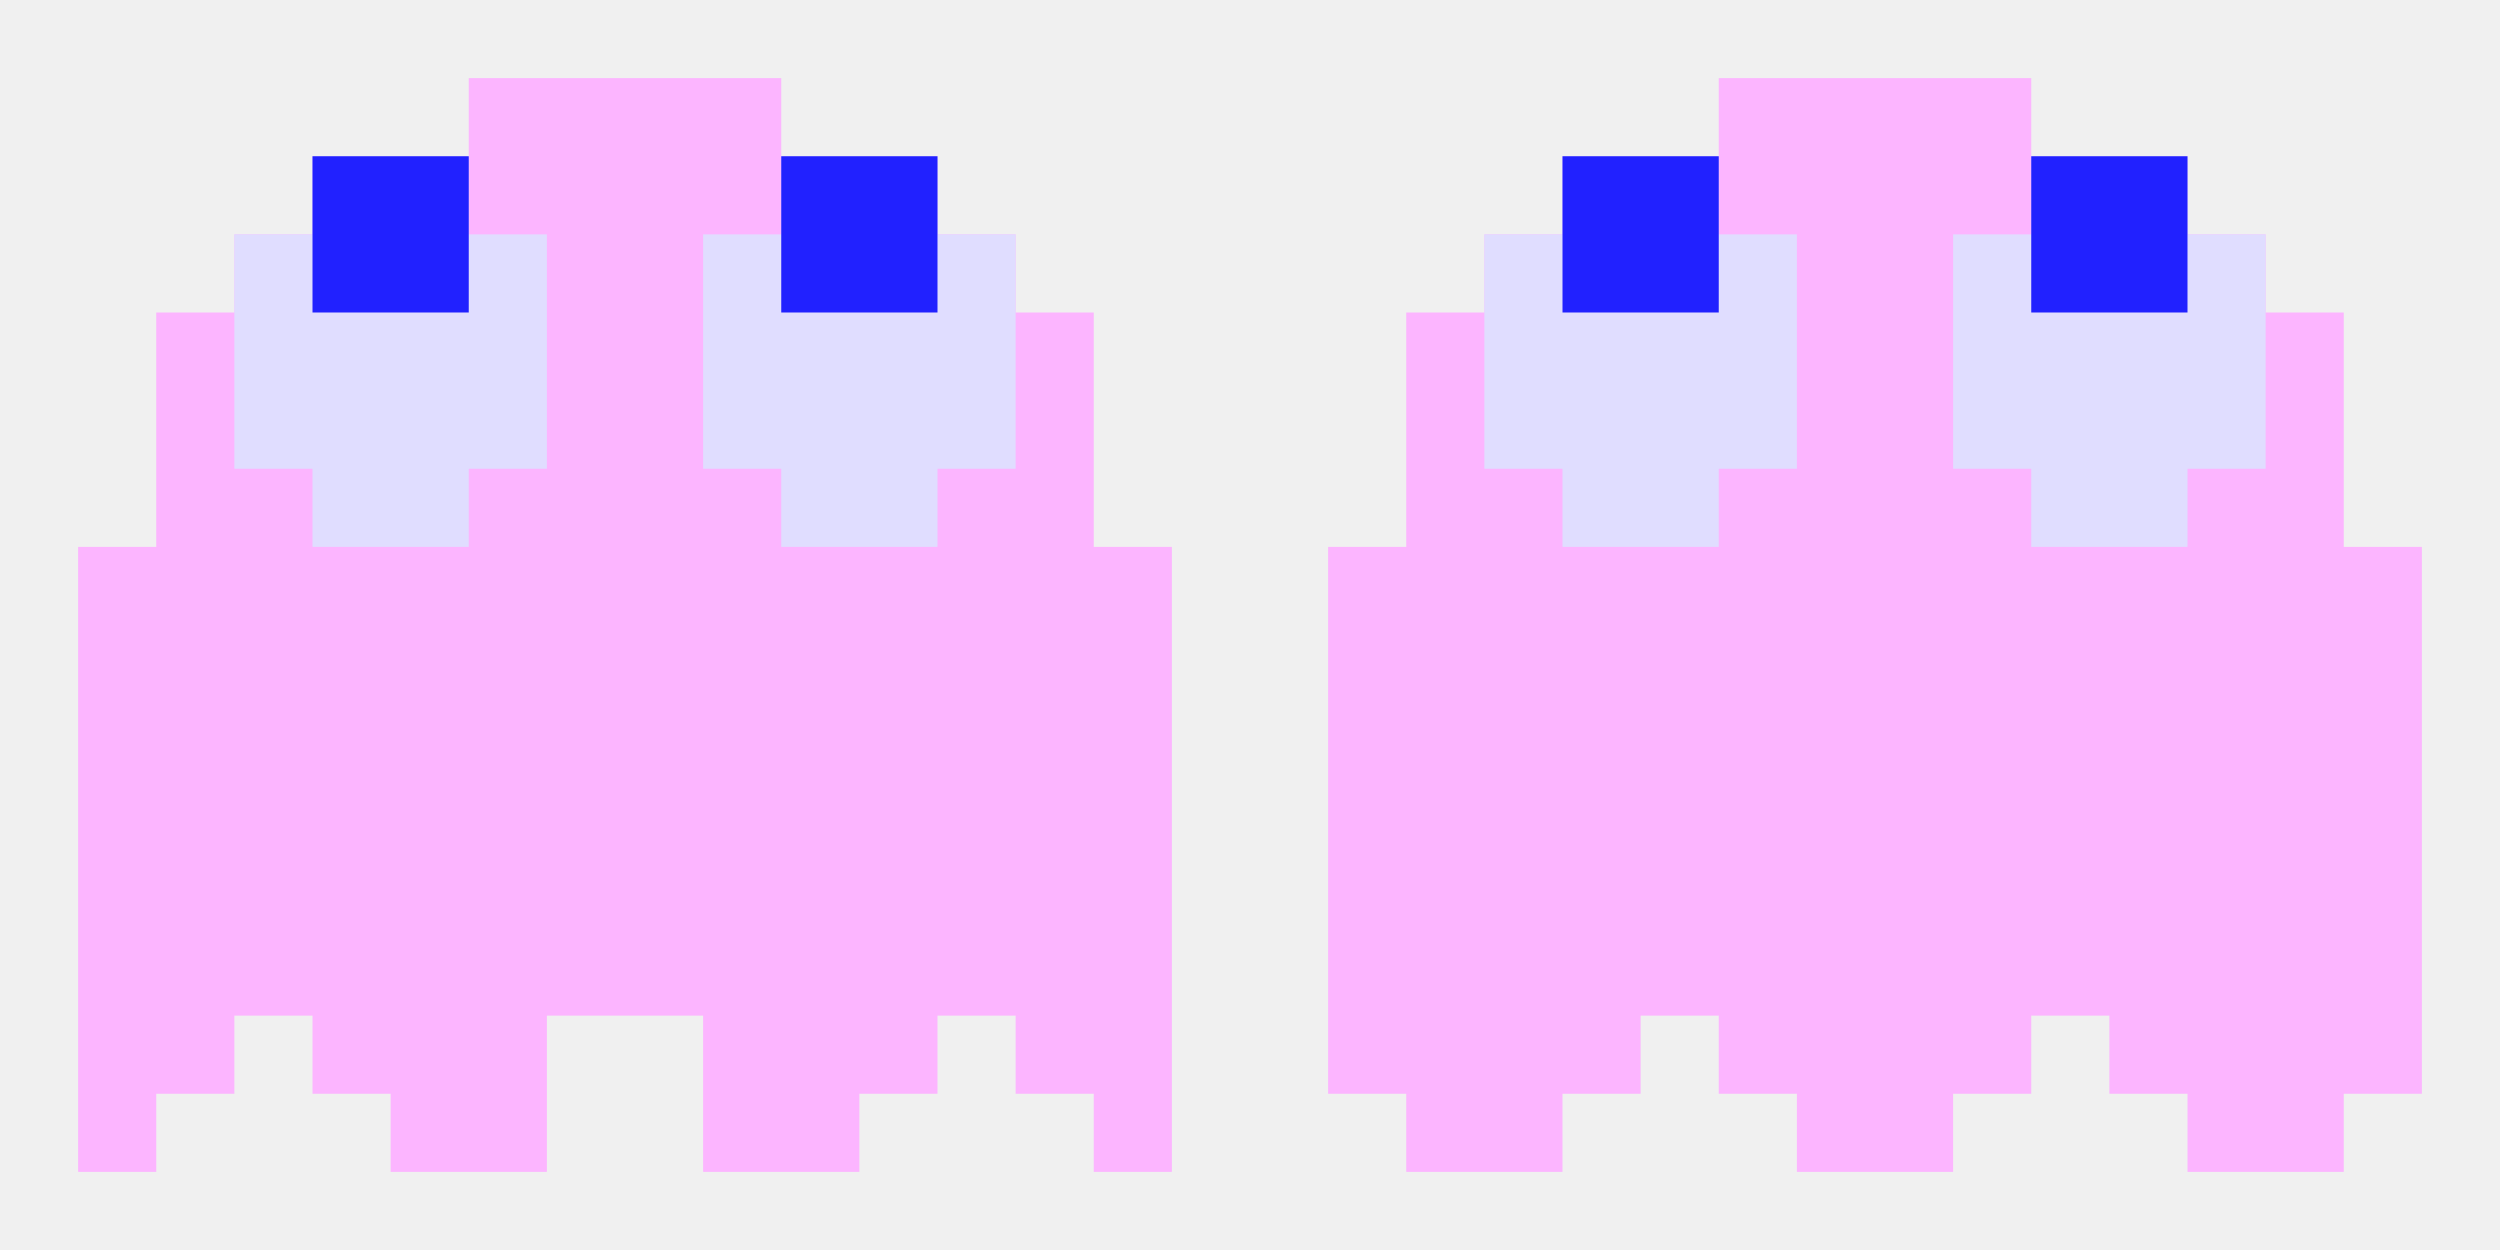
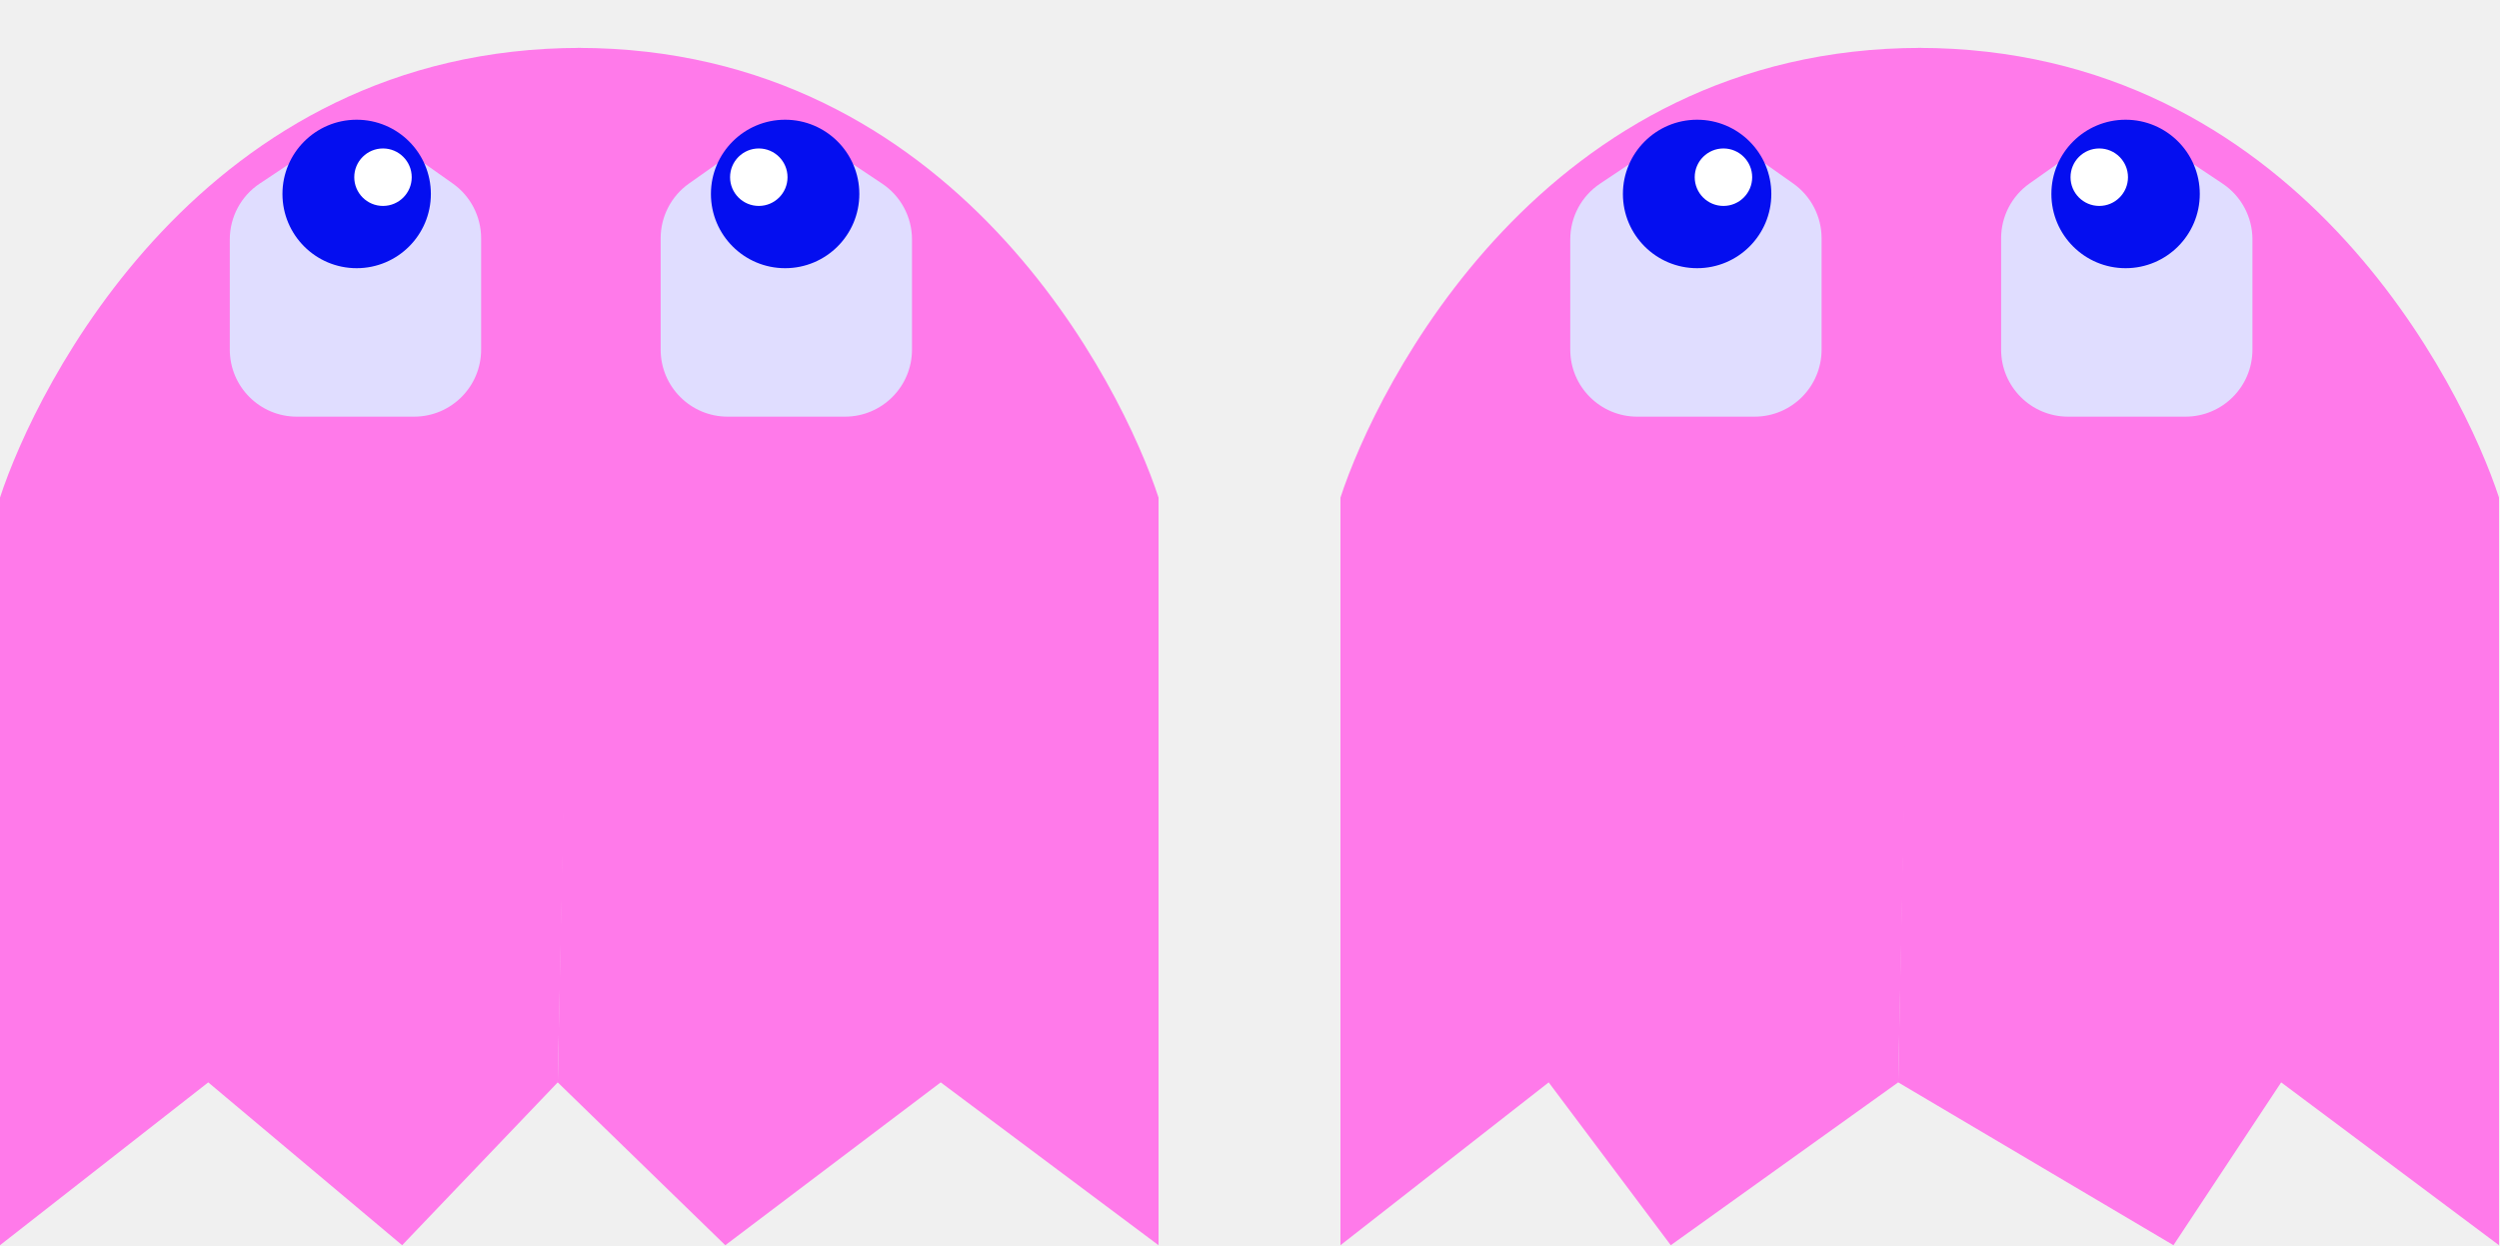
- <svg xmlns="http://www.w3.org/2000/svg" width="32" height="16" viewBox="0 0 32 16" fill="none">
-   <path d="M3 3V4H2V7H1V15H2V14H3V13H4V14H5V15H7V13H9V15H11V14H12V13H13V14H14V15H15V7H14V4H13V3H12V2H10V1H6V2H5H4V3H3Z" fill="#FCB5FF" />
-   <path d="M4 6V7H6V6H7V3H6V2H4V3H3V6H4Z" fill="#E0DDFF" />
-   <path d="M4 4V2H6V4H4Z" fill="#2121FF" />
-   <path d="M10 6V7H12V6H13V3H12V2H10V3H9V6H10Z" fill="#E0DDFF" />
-   <path d="M10 4V2H12V4H10Z" fill="#2121FF" />
-   <path d="M19 3V4H18V7H17V14H18V15H20V14H21V13H22V14H23V15H25V14H26V13H27V14H28V15H30V14H31V7H30V4H29V3H28V2H26V1H22V2H21H20V3H19Z" fill="#FCB5FF" />
-   <path d="M20 6V7H22V6H23V3H22V2H20V3H19V6H20Z" fill="#E0DDFF" />
-   <path d="M20 4V2H22V4H20Z" fill="#2121FF" />
-   <path d="M26 6V7H28V6H29V3H28V2H26V3H25V6H26Z" fill="#E0DDFF" />
-   <path d="M26 4V2H28V4H26Z" fill="#2121FF" />
+ <svg xmlns="http://www.w3.org/2000/svg" width="522" height="260" viewBox="0 0 522 260" fill="none">
+   <path d="M0 103.894V260L43.5 226L84 260L116.5 226L121.313 10C42.272 10 7.504 80.929 0 103.894Z" fill="#FF7AEA" />
+   <path d="M242 103.894V260L196.5 226L151.5 260L116.5 226L120.687 10C199.728 10 234.496 80.929 242 103.894Z" fill="#FF7AEA" />
+   <path d="M86.5 87H62C54.268 87 48 80.732 48 73V49.993C48 45.312 50.339 40.94 54.234 38.344L67.008 29.828C71.824 26.617 78.119 26.701 82.847 30.039L94.574 38.317C98.29 40.94 100.5 45.205 100.5 49.754V73C100.5 80.732 94.232 87 86.5 87Z" fill="#E0DDFF" />
+   <circle cx="74.5" cy="40.5" r="15.5" fill="#040EF0" />
+   <circle cx="80" cy="37" r="6" fill="white" />
+   <path d="M152 87H176.5C184.232 87 190.5 80.732 190.5 73V49.993C190.5 45.312 188.161 40.94 184.266 38.344L171.492 29.828C166.676 26.617 160.381 26.701 155.653 30.039L143.926 38.317C140.21 40.94 138 45.205 138 49.754V73C138 80.732 144.268 87 152 87Z" fill="#E0DDFF" />
+   <circle cx="15.5" cy="15.5" r="15.5" transform="matrix(-1 0 0 1 179.5 25)" fill="#040EF0" />
+   <circle cx="6" cy="6" r="6" transform="matrix(-1 0 0 1 164.5 31)" fill="white" />
+   <path d="M280 103.894V260L323.5 226L349 260L396.5 226L401.313 10C322.272 10 287.504 80.929 280 103.894Z" fill="#FF7AEA" />
+   <path d="M522 103.894V260L476.5 226L454 260L396.5 226L400.687 10C479.728 10 514.496 80.929 522 103.894Z" fill="#FF7AEA" />
+   <path d="M366.5 87H342C334.268 87 328 80.732 328 73V49.993C328 45.312 330.339 40.94 334.234 38.344L347.008 29.828C351.824 26.617 358.119 26.701 362.847 30.039L374.574 38.317C378.29 40.94 380.5 45.205 380.5 49.754V73C380.5 80.732 374.232 87 366.5 87Z" fill="#E0DDFF" />
+   <circle cx="354.5" cy="40.5" r="15.5" fill="#040EF0" />
+   <circle cx="360" cy="37" r="6" fill="white" />
+   <path d="M432 87H456.5C464.232 87 470.5 80.732 470.5 73V49.993C470.5 45.312 468.161 40.94 464.266 38.344L451.492 29.828C446.676 26.617 440.381 26.701 435.653 30.039L423.926 38.317C420.21 40.94 418 45.205 418 49.754V73C418 80.732 424.268 87 432 87Z" fill="#E0DDFF" />
+   <circle cx="15.5" cy="15.5" r="15.5" transform="matrix(-1 0 0 1 459.5 25)" fill="#040EF0" />
+   <circle cx="6" cy="6" r="6" transform="matrix(-1 0 0 1 444.5 31)" fill="white" />
</svg>
